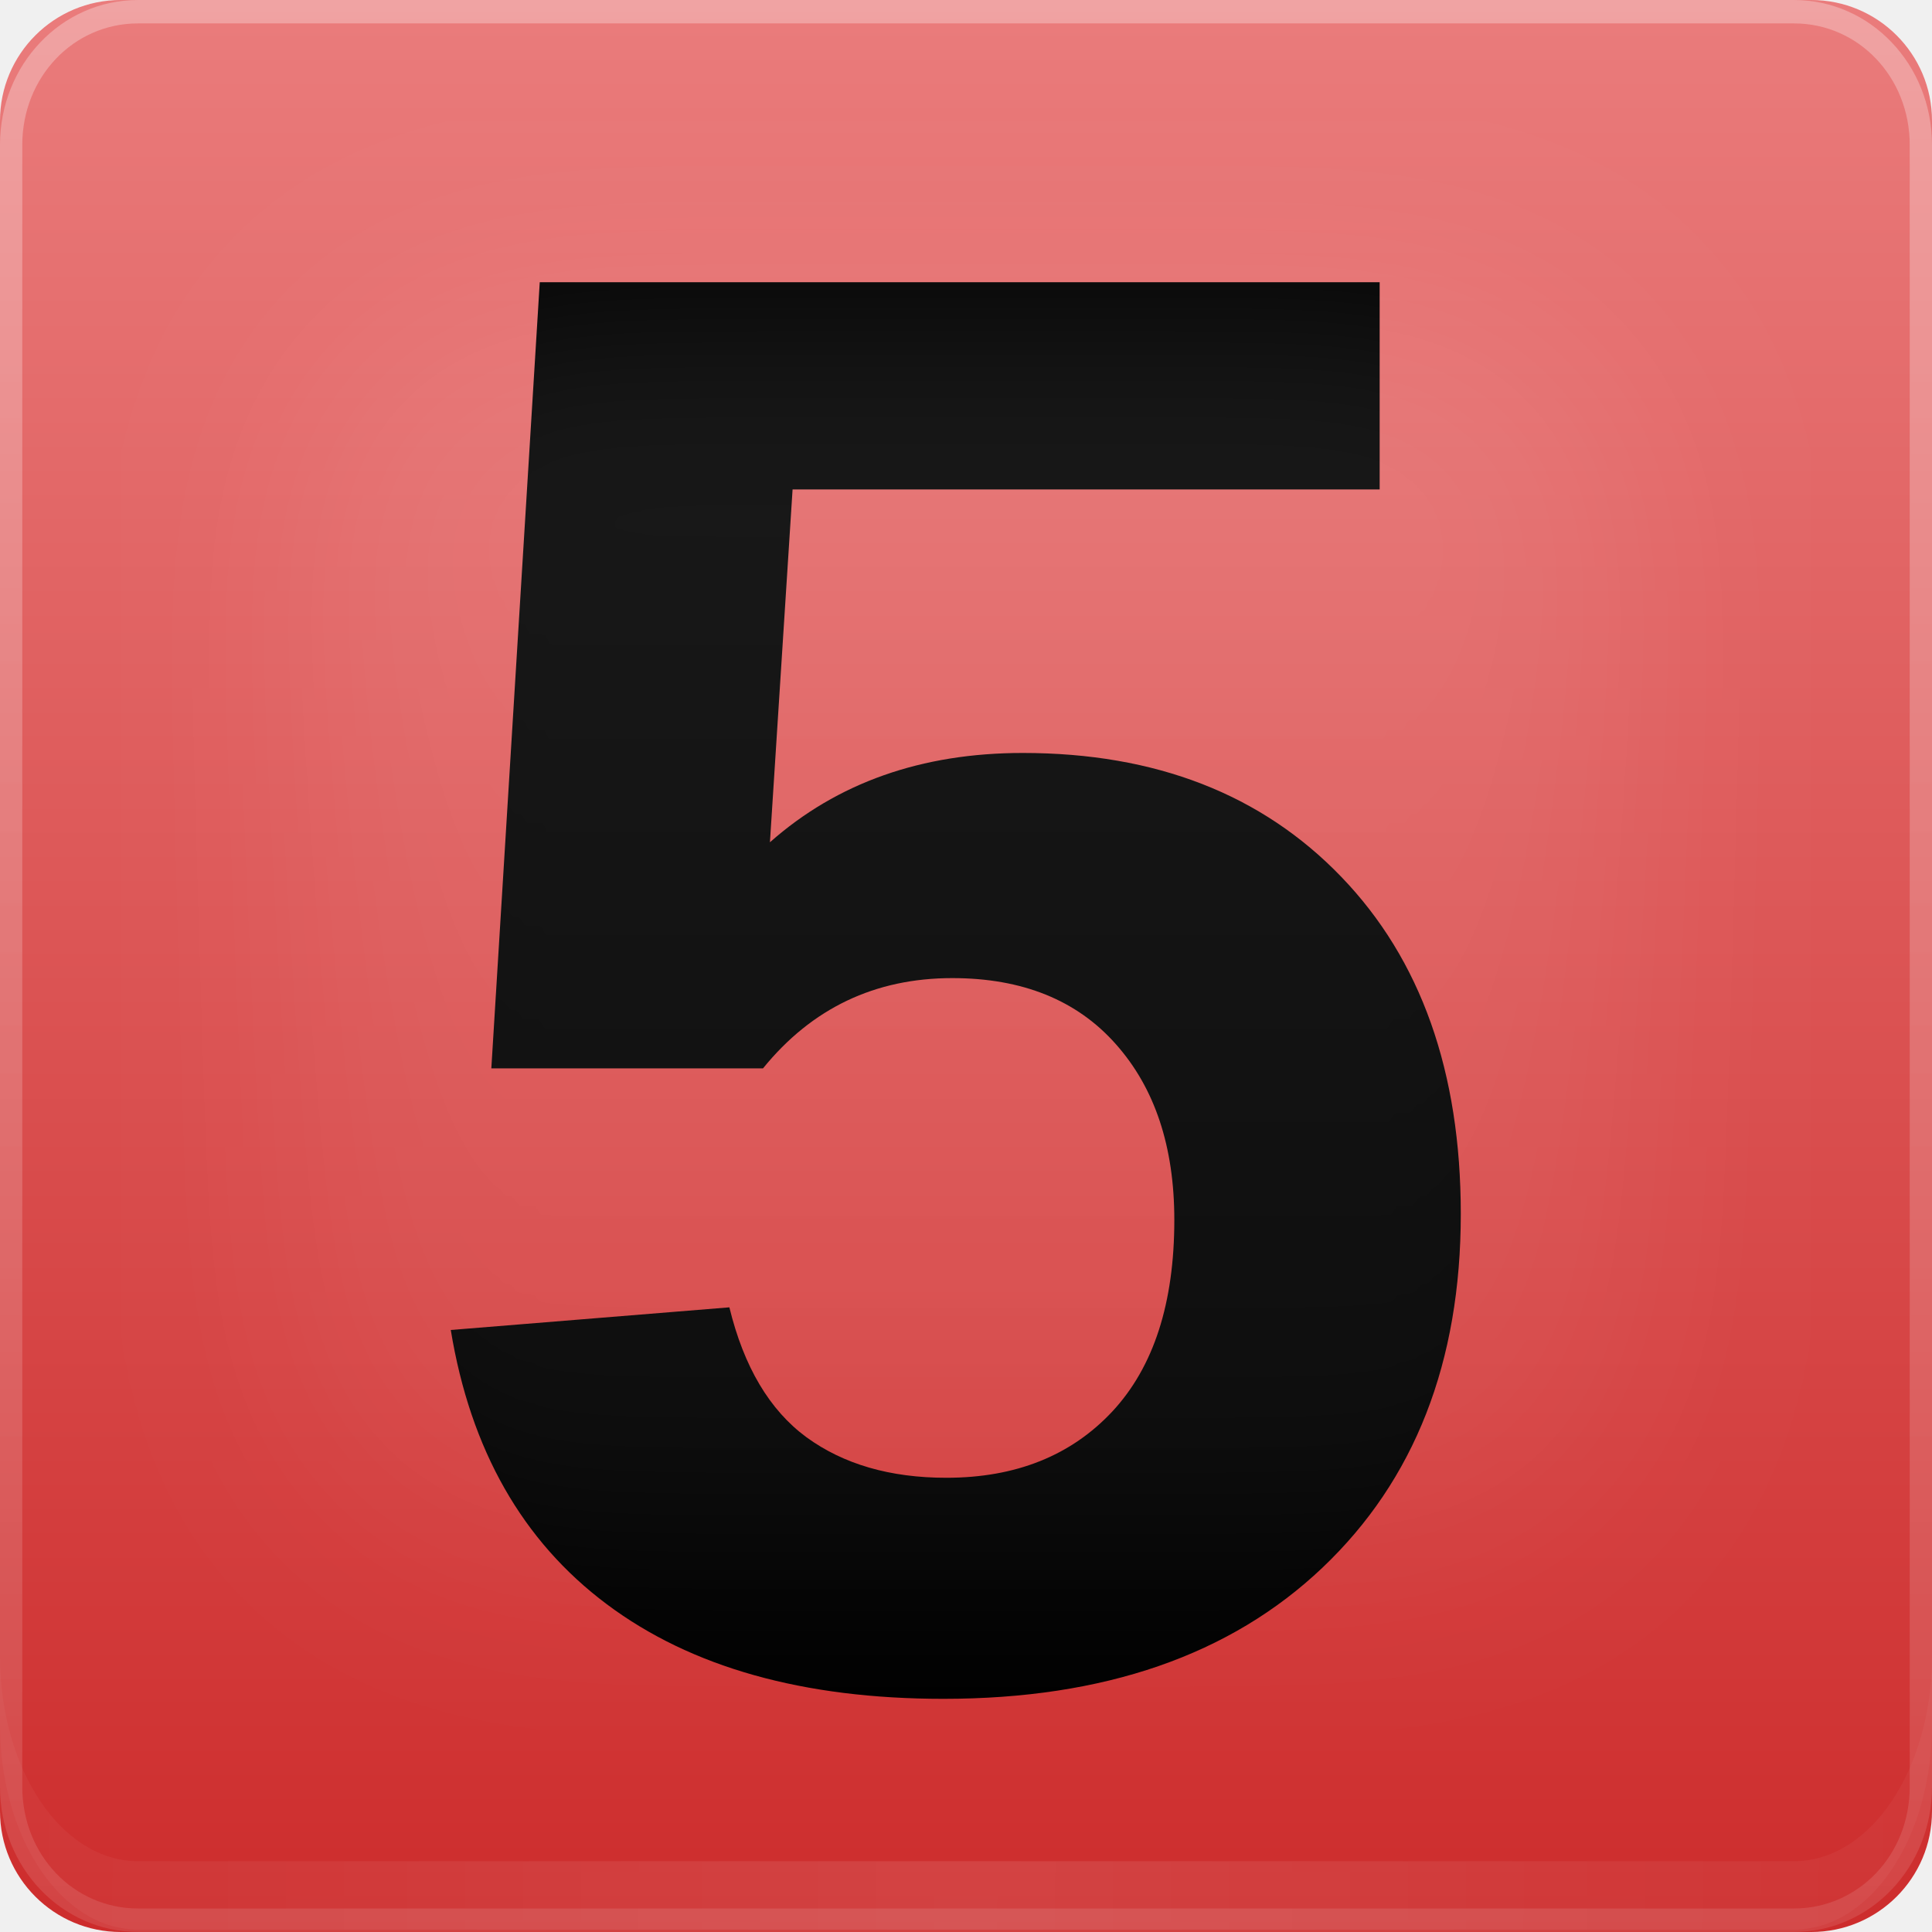
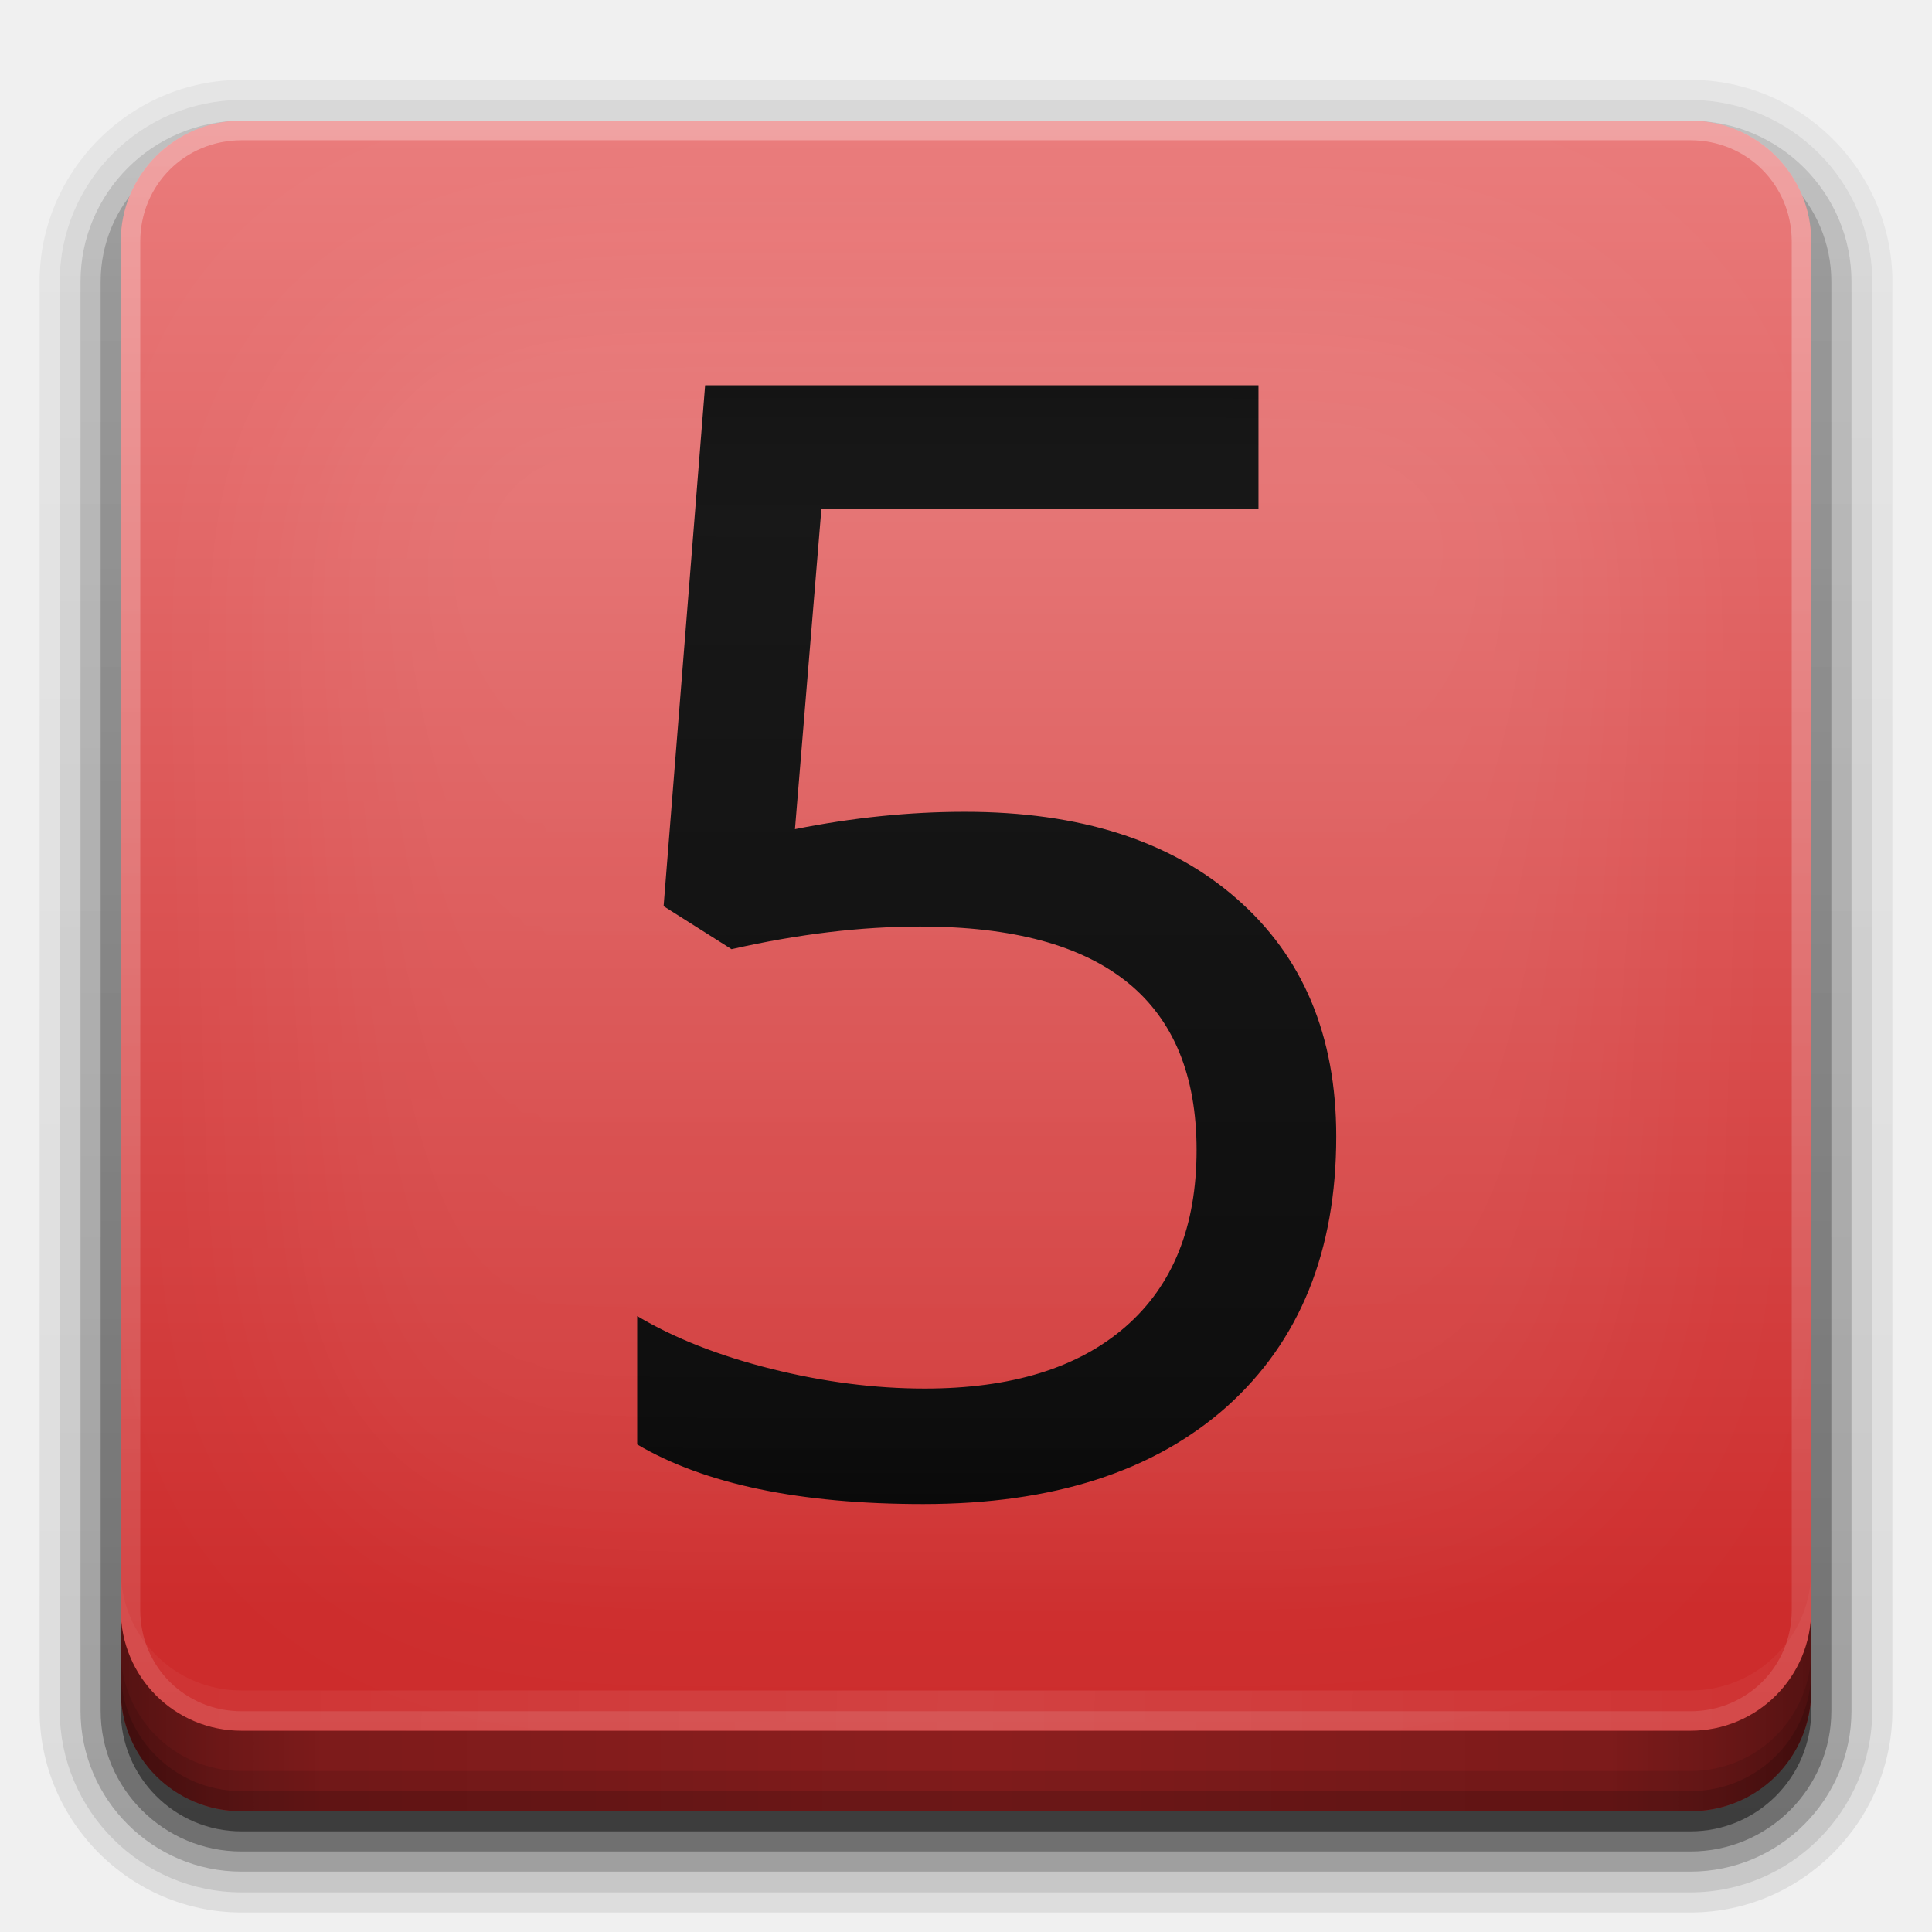
<svg xmlns="http://www.w3.org/2000/svg" xmlns:xlink="http://www.w3.org/1999/xlink" width="96" height="96" id="svg2408" version="1.0">
  <defs id="defs2410">
    <linearGradient id="linearGradient4209">
      <stop id="stop4211" offset="0" style="stop-color:#cd2c2c;stop-opacity:1" />
+       <stop style="stop-color:#cd2c2c;stop-opacity:1" offset="0.118" id="stop4213" />
      <stop id="stop4215" offset="1" style="stop-color:#ea7c7c;stop-opacity:1" />
    </linearGradient>
    <linearGradient id="linearGradient4384">
      <stop style="stop-color:#ffffff;stop-opacity:1;" offset="0" id="stop4386" />
      <stop style="stop-color:#ffffff;stop-opacity:0;" offset="1" id="stop4388" />
    </linearGradient>
    <linearGradient id="linearGradient4367">
      <stop style="stop-color:#ffffff;stop-opacity:0.718;" offset="0" id="stop4369" />
      <stop style="stop-color:#ffffff;stop-opacity:1;" offset="1" id="stop4371" />
    </linearGradient>
    <linearGradient id="ButtonShadow" gradientTransform="scale(1.005865,0.994169)" x1="45.448" y1="92.54" x2="45.448" y2="7.017" gradientUnits="userSpaceOnUse">
      <stop style="stop-color:#000000;stop-opacity:1;" offset="0" id="stop3750" />
      <stop style="stop-color:#000000;stop-opacity:0.588;" offset="1" id="stop3752" />
    </linearGradient>
    <linearGradient id="linearGradient3737">
      <stop style="stop-color:#ffffff;stop-opacity:1;" offset="0" id="stop3739" />
      <stop style="stop-color:#ffffff;stop-opacity:0;" offset="1" id="stop3741" />
    </linearGradient>
    <linearGradient id="linearGradient3700">
      <stop style="stop-color:#2276c5;stop-opacity:1;" offset="0" id="stop3702" />
      <stop style="stop-color:#68baf4;stop-opacity:1;" offset="1" id="stop3704" />
    </linearGradient>
    <filter id="filter3174">
      <feGaussianBlur stdDeviation="1.71" id="feGaussianBlur3176" />
    </filter>
    <linearGradient xlink:href="#linearGradient3737" id="linearGradient3188" gradientUnits="userSpaceOnUse" x1="36.357" y1="6" x2="36.357" y2="63.893" />
    <filter id="filter3794" x="-0.192" width="1.384" y="-0.192" height="1.384">
      <feGaussianBlur stdDeviation="5.28" id="feGaussianBlur3796" />
    </filter>
    <linearGradient xlink:href="#linearGradient3737" id="linearGradient3613" x1="48" y1="20.221" x2="48" y2="138.661" gradientUnits="userSpaceOnUse" />
-     <linearGradient xlink:href="#linearGradient4209" id="linearGradient3617" gradientUnits="userSpaceOnUse" x1="48" y1="90" x2="48" y2="5.988" gradientTransform="matrix(1.142857,0,0,1.142857,-6.857143,-6.857139)" />
+     <linearGradient xlink:href="#linearGradient4209" id="linearGradient3617" gradientUnits="userSpaceOnUse" x1="48" y1="90" x2="48" y2="5.988" />
    <linearGradient id="ButtonShadow-0" gradientTransform="matrix(1.005865,0,0,0.994169,100,0)" x1="45.448" y1="92.54" x2="45.448" y2="7.017" gradientUnits="userSpaceOnUse">
      <stop style="stop-color:#000000;stop-opacity:1;" offset="0" id="stop3750-8" />
      <stop style="stop-color:#000000;stop-opacity:0.588;" offset="1" id="stop3752-5" />
    </linearGradient>
+     <linearGradient xlink:href="#ButtonShadow-0" id="linearGradient3780" gradientUnits="userSpaceOnUse" gradientTransform="matrix(1.02381,0,0,1.011905,-1.142857,-98.07143)" x1="32.251" y1="6.132" x2="32.251" y2="90.239" />
+     <linearGradient xlink:href="#ButtonShadow-0" id="linearGradient3772" gradientUnits="userSpaceOnUse" gradientTransform="matrix(1.02381,0,0,1.011905,-1.142857,-98.07143)" x1="32.251" y1="6.132" x2="32.251" y2="90.239" />
+     <linearGradient xlink:href="#ButtonShadow-0" id="linearGradient3725" gradientUnits="userSpaceOnUse" gradientTransform="matrix(1.02381,0,0,1.011905,-1.142857,-98.07143)" x1="32.251" y1="6.132" x2="32.251" y2="90.239" />
+     <linearGradient xlink:href="#ButtonShadow-0" id="linearGradient3721" gradientUnits="userSpaceOnUse" gradientTransform="translate(0,-97)" x1="32.251" y1="6.132" x2="32.251" y2="90.239" />
+     <linearGradient y2="90.239" x2="32.251" y1="6.132" x1="32.251" gradientTransform="matrix(1.02381,0,0,1.011905,-1.142857,-98.07143)" gradientUnits="userSpaceOnUse" id="linearGradient3026" xlink:href="#ButtonShadow-0" />
    <linearGradient xlink:href="#linearGradient3669" id="linearGradient3675" x1="8" y1="1033.362" x2="64.08" y2="1033.362" gradientUnits="userSpaceOnUse" spreadMethod="reflect" />
    <linearGradient id="linearGradient3669">
      <stop style="stop-color:#c27d4f;stop-opacity:1;" offset="0" id="stop3671" />
      <stop id="stop3677" offset="0.118" style="stop-color:#a3704e;stop-opacity:1;" />
      <stop style="stop-color:#866148;stop-opacity:1;" offset="1" id="stop3673" />
    </linearGradient>
    <clipPath clipPathUnits="userSpaceOnUse" id="clipPath4355">
      <rect style="fill:#ffffff;fill-opacity:1;fill-rule:nonzero;stroke:none" id="rect4357" width="84" height="80" x="6" y="6" rx="6" ry="6" />
    </clipPath>
-     <linearGradient xlink:href="#linearGradient4384" id="linearGradient4390" x1="48" y1="88" x2="48" y2="-40" gradientUnits="userSpaceOnUse" gradientTransform="matrix(1.142857,0,0,-1.199921,-6.857143,103.1932)" />
-     <linearGradient xlink:href="#linearGradient4384" id="linearGradient4429" x1="48" y1="82" x2="112.124" y2="82.455" gradientUnits="userSpaceOnUse" spreadMethod="reflect" gradientTransform="matrix(1.142857,0,0,1.699233,-6.857143,-50.25449)" />
+     <linearGradient xlink:href="#linearGradient4384" id="linearGradient4390" x1="48" y1="88" x2="48" y2="-40" gradientUnits="userSpaceOnUse" gradientTransform="matrix(1,0,0,-1,0,92)" />
+     <linearGradient xlink:href="#linearGradient4384" id="linearGradient4429" x1="48" y1="82" x2="112.124" y2="82.455" gradientUnits="userSpaceOnUse" spreadMethod="reflect" />
    <linearGradient gradientTransform="translate(-2,-956.3622)" y2="1033.362" x2="50" y1="1033.362" x1="8" spreadMethod="reflect" gradientUnits="userSpaceOnUse" id="linearGradient3542-9" xlink:href="#linearGradient4482" />
    <linearGradient id="linearGradient4482">
      <stop id="stop4484" offset="0" style="stop-color:#ffffff;stop-opacity:0.13;" />
      <stop style="stop-color:#424242;stop-opacity:0.282;" offset="0.118" id="stop4486" />
      <stop id="stop4488" offset="0.238" style="stop-color:#2f2f2f;stop-opacity:0.305;" />
      <stop id="stop4490" offset="1" style="stop-color:#000000;stop-opacity:0.351;" />
    </linearGradient>
    <linearGradient xlink:href="#linearGradient4482" id="linearGradient3851" gradientUnits="userSpaceOnUse" x1="90" y1="88" x2="48" y2="88" spreadMethod="reflect" />
    <linearGradient xlink:href="#linearGradient3892" id="linearGradient3890" gradientUnits="userSpaceOnUse" spreadMethod="reflect" x1="90" y1="88" x2="48" y2="88" />
    <linearGradient id="linearGradient3892">
      <stop style="stop-color:#000000;stop-opacity:0.588;" offset="0" id="stop3894" />
      <stop id="stop3896" offset="0.118" style="stop-color:#000000;stop-opacity:0.471;" />
      <stop style="stop-color:#000000;stop-opacity:0.392;" offset="0.238" id="stop3898" />
      <stop style="stop-color:#000000;stop-opacity:0.314;" offset="1" id="stop3900" />
    </linearGradient>
+     <linearGradient y2="88" x2="48" y1="88" x1="90" spreadMethod="reflect" gradientUnits="userSpaceOnUse" id="linearGradient3228" xlink:href="#linearGradient3892" />
  </defs>
  <g id="layer2" style="display:none">
    <rect style="opacity:0.9;fill:url(#ButtonShadow);fill-opacity:1;fill-rule:nonzero;stroke:none;filter:url(#filter3174)" id="rect3745" width="86" height="85" x="5" y="7" rx="6" ry="6" />
  </g>
-   <g id="layer3" style="display:inline" />
+   <g id="layer3" style="display:inline">
+     <path style="opacity:0.08;fill:url(#linearGradient3026);fill-opacity:1;fill-rule:nonzero;stroke:none;display:inline" id="path3786" d="m 12,-95.031 c -5.511,0 -10.031,4.52 -10.031,10.031 l 0,71 c 0,5.511 4.52,10.031 10.031,10.031 l 72,0 c 5.511,0 10.031,-4.52 10.031,-10.031 l 0,-71 c 0,-5.511 -4.52,-10.031 -10.031,-10.031 l -72,0 z" transform="scale(1,-1)" />
+     <path style="opacity:0.1;fill:url(#linearGradient3780);fill-opacity:1;fill-rule:nonzero;stroke:none;display:inline" id="path3778" d="m 12,-94.031 c -4.972,0 -9.031,4.06 -9.031,9.031 l 0,71 c 0,4.972 4.06,9.031 9.031,9.031 l 72,0 c 4.972,0 9.031,-4.06 9.031,-9.031 l 0,-71 c 0,-4.972 -4.06,-9.031 -9.031,-9.031 l -72,0 z" transform="scale(1,-1)" />
+     <path style="opacity:0.2;fill:url(#linearGradient3772);fill-opacity:1;fill-rule:nonzero;stroke:none;display:inline" id="path3770" d="m 12,-93 c -4.409,0 -8,3.591 -8,8 l 0,71 c 0,4.409 3.591,8 8,8 l 72,0 c 4.409,0 8,-3.591 8,-8 l 0,-71 c 0,-4.409 -3.591,-8 -8,-8 l -72,0 z" transform="scale(1,-1)" />
+     <rect style="opacity:0.3;fill:url(#linearGradient3725);fill-opacity:1;fill-rule:nonzero;stroke:none;display:inline" id="rect3723" width="86" height="85" x="5" y="-92" rx="7" ry="7" transform="scale(1,-1)" />
+     <rect transform="scale(1,-1)" ry="6" rx="6" y="-91" x="6" height="84" width="84" id="rect3716" style="opacity:0.45;fill:url(#linearGradient3721);fill-opacity:1;fill-rule:nonzero;stroke:none;display:inline" />
+   </g>
  <g id="layer1">
-     <rect style="fill:url(#linearGradient3617);fill-opacity:1;fill-rule:nonzero;stroke:none" id="rect2419" width="96" height="96" x="3.9188205e-08" y="3.3224717e-06" rx="6" ry="6" />
-     <path style="opacity:0.3;fill:url(#linearGradient4390);fill-opacity:1;fill-rule:nonzero;stroke:none" d="m 6.857,95.994 c -3.799,0 -6.857,-3.211 -6.857,-7.2 l 0,-81.595 C -4.56257e-8,3.211 3.058,3.3478137e-6 6.857,3.3478137e-6 l 82.286,0 c 3.799,0 6.857,3.211 6.857,7.2 l 0,81.595 c 0,3.989 -3.058,7.2 -6.857,7.2 z m 0,-1.162 82.286,0 c 3.206,0 5.75,-2.671 5.75,-6.037 l 0,-81.595 c 0,-3.366 -2.544,-6.037 -5.75,-6.037 l -82.286,0 c -3.206,0 -5.75,2.671 -5.75,6.037 l 0,81.595 c 0,3.366 2.544,6.037 5.75,6.037 z" id="rect4377" />
-     <path style="opacity:0.1;fill:url(#linearGradient4429);fill-opacity:1;fill-rule:nonzero;stroke:none" d="m -4.56257e-8,82.286 0,3.398 C -4.56257e-8,91.332 3.058,95.88 6.857,95.88 l 82.286,0 c 3.799,0 6.857,-4.547 6.857,-10.195 l 0,-3.398 c 0,5.648 -3.058,10.195 -6.857,10.195 l -82.286,0 C 3.058,92.481 -4.5625693e-8,87.934 -4.5625693e-8,82.286 Z" id="rect4414" />
-     <text xml:space="preserve" style="font-style:normal;font-variant:normal;font-weight:bold;font-stretch:normal;font-size:100.886px;line-height:125%;font-family:Arial;-inkscape-font-specification:'Arial, Bold';text-align:start;letter-spacing:0px;word-spacing:0px;writing-mode:lr-tb;text-anchor:start;fill:#000000;fill-opacity:1;stroke:none;stroke-width:1px;stroke-linecap:butt;stroke-linejoin:miter;stroke-opacity:1" x="19.291" y="83.432" id="text4217">
-       <tspan id="tspan4366" x="19.291" y="83.432">5</tspan>
-     </text>
+     <rect style="fill:url(#linearGradient3617);fill-opacity:1.0;fill-rule:nonzero;stroke:none" id="rect2419" width="84" height="84" x="6" y="6" rx="6" ry="6" />
+     <path style="opacity:0.3;fill:url(#linearGradient4390);fill-opacity:1;fill-rule:nonzero;stroke:none" d="M 12,86 C 8.676,86 6,83.324 6,80 L 6,12 C 6,8.676 8.676,6 12,6 l 72,0 c 3.324,0 6,2.676 6,6 l 0,68 c 0,3.324 -2.676,6 -6,6 z m 0,-0.969 72,0 c 2.805,0 5.031,-2.226 5.031,-5.031 l 0,-68 C 89.031,9.195 86.805,6.969 84,6.969 l -72,0 C 9.195,6.969 6.969,9.195 6.969,12 l 0,68 c 0,2.805 2.226,5.031 5.031,5.031 z" id="rect4377" />
+     <path style="opacity:0.1;fill:url(#linearGradient4429);fill-opacity:1;fill-rule:nonzero;stroke:none" d="m 6,78 0,2 c 0,3.324 2.676,6 6,6 l 72,0 c 3.324,0 6,-2.676 6,-6 l 0,-2 c 0,3.324 -2.676,6 -6,6 L 12,84 C 8.676,84 6,81.324 6,78 z" id="rect4414" />
+     <g style="font-style:normal;font-variant:normal;font-weight:normal;font-stretch:normal;font-size:76.824px;line-height:125%;font-family:'Noto Sans';-inkscape-font-specification:'Noto Sans, Normal';text-align:start;letter-spacing:0px;word-spacing:0px;writing-mode:lr-tb;text-anchor:start;fill:#000000;fill-opacity:1;stroke:none;stroke-width:1px;stroke-linecap:butt;stroke-linejoin:miter;stroke-opacity:1" id="text4217">
+       <path d="m 47.941,40.338 q 8.59,0 13.504,4.314 4.952,4.314 4.952,11.816 0,8.553 -5.439,13.429 -5.439,4.839 -15.08,4.839 -9.19,0 -14.217,-2.963 l 0,-6.377 q 2.776,1.651 6.677,2.626 3.901,0.975 7.615,0.975 6.452,0 9.978,-3.076 3.526,-3.076 3.526,-8.778 0,-11.103 -13.729,-11.103 -4.426,0 -9.378,1.125 l -3.376,-2.138 2.063,-25.883 27.496,0 0,6.152 -21.719,0 -1.313,15.905 q 4.314,-0.863 8.44,-0.863 z" style="" id="path4416" />
+     </g>
  </g>
-   <g id="layer4" style="display:inline" />
+   <g id="layer4" style="display:inline">
+     <path id="path3888" d="m 6,80 0,4 c 0,3.324 2.676,6 6,6 l 72,0 c 3.324,0 6,-2.676 6,-6 l 0,-4 c 0,3.324 -2.676,6 -6,6 L 12,86 C 8.676,86 6,83.324 6,80 z" style="fill:url(#linearGradient3228);fill-opacity:1;fill-rule:nonzero;stroke:none;display:inline" />
+     <path style="opacity:0.1;color:#000000;fill:#000000;fill-opacity:1;fill-rule:nonzero;stroke:none;stroke-width:1.5;marker:none;visibility:visible;display:inline;overflow:visible;enable-background:accumulate" d="m 6,82 0,2 c 0,3.324 2.676,6 6,6 l 72,0 c 3.324,0 6,-2.676 6,-6 l 0,-2 c 0,3.324 -2.676,6 -6,6 L 12,88 C 8.676,88 6,85.324 6,82 z" id="rect4345" />
+     <path style="opacity:0.15;color:#000000;fill:#000000;fill-opacity:1;fill-rule:nonzero;stroke:none;stroke-width:1.5;marker:none;visibility:visible;display:inline;overflow:visible;enable-background:accumulate" d="m 6,83 0,1 c 0,3.324 2.676,6 6,6 l 72,0 c 3.324,0 6,-2.676 6,-6 l 0,-1 c 0,3.324 -2.676,6 -6,6 L 12,89 C 8.676,89 6,86.324 6,83 z" id="rect4336" />
+   </g>
  <g id="layer5" style="display:inline">
-     <rect style="opacity:0.1;fill:url(#linearGradient3613);fill-opacity:1;fill-rule:nonzero;stroke:#ffffff;stroke-width:0.5;stroke-linecap:round;stroke-linejoin:miter;stroke-miterlimit:4;stroke-dasharray:none;stroke-dashoffset:0;stroke-opacity:1;filter:url(#filter3794)" id="rect3171" width="66" height="62" x="15" y="15" rx="12" ry="12" clip-path="url(#clipPath4355)" />
+     <rect style="opacity:0.1;fill:url(#linearGradient3613);fill-opacity:1;fill-rule:nonzero;stroke:#ffffff;stroke-width:0.5;stroke-linecap:round;stroke-linejoin:miter;stroke-miterlimit:4;stroke-opacity:1;stroke-dasharray:none;stroke-dashoffset:0;filter:url(#filter3794)" id="rect3171" width="66" height="62" x="15" y="15" rx="12" ry="12" clip-path="url(#clipPath4355)" />
  </g>
  <g id="layer6" />
</svg>
